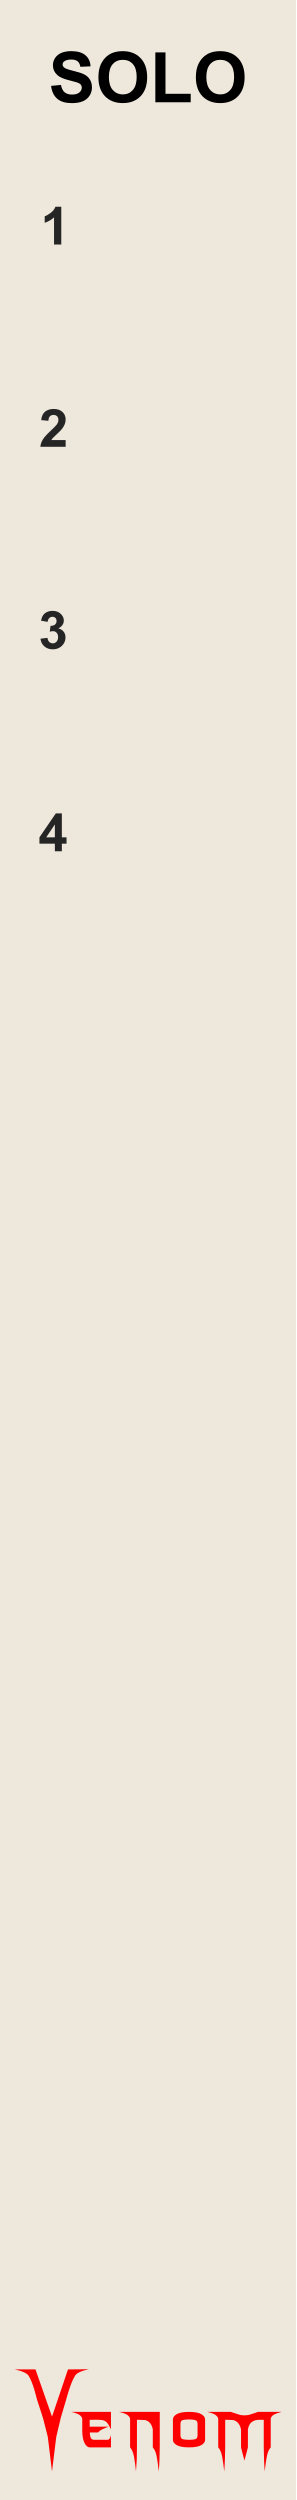
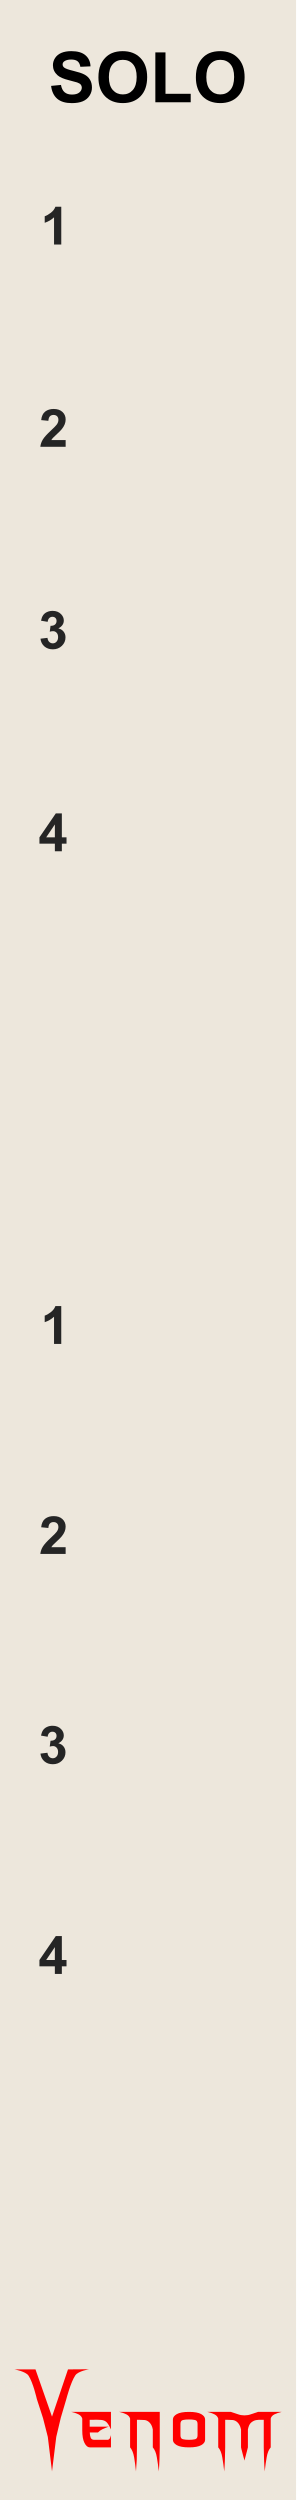
<svg xmlns="http://www.w3.org/2000/svg" width="45" height="380" viewBox="0 0 45 380" version="1.1" id="svg100">
  <defs id="defs7">
    <rect x="85" y="10" width="51.058" height="25" id="rect29906" />
    <linearGradient id="a8e142bb-541b-4903-be63-d5d069028a5d" x1="22.5" x2="22.5" y2="380" gradientUnits="userSpaceOnUse">
      <stop offset="0" stop-color="#ebebeb" id="stop2" />
      <stop offset="1" stop-color="#e1e1e1" id="stop4" />
    </linearGradient>
  </defs>
  <g id="aea613ef-74be-49bf-be45-c0734aee674b" data-name="FND BG" style="fill:#ede7dc;fill-opacity:1">
    <rect width="45" height="380" fill="url(#a8e142bb-541b-4903-be63-d5d069028a5d)" id="rect9" style="fill:#ede7dc;fill-opacity:1" x="0" y="0" />
  </g>
  <g id="f45e0130-37b7-4f8b-95b3-6408baa23eb1" data-name="components" style="display:inline">
    <g id="g9869">
      <g id="g151718" transform="translate(2,-8)">
        <g aria-label="1" id="text9323-6" style="font-weight:bold;font-size:8px;line-height:1.25;font-family:Arial;-inkscape-font-specification:'Arial, Bold';font-variant-ligatures:none;text-align:center;text-anchor:middle;fill:#252525;fill-opacity:1" transform="translate(-4.107262,18.00305)">
          <path d="m 11.42,27.167 h -1.098 v -4.137 q -0.602,0.562 -1.418,0.832 v -0.996 q 0.43,-0.141 0.934,-0.531 0.504,-0.395 0.691,-0.918 h 0.891 z" id="path79761" style="fill:#252525;fill-opacity:1" />
        </g>
        <g aria-label="2" id="text9323-6-3" style="font-weight:bold;font-size:8px;line-height:1.25;font-family:Arial;-inkscape-font-specification:'Arial, Bold';font-variant-ligatures:none;text-align:center;text-anchor:middle;fill:#252525;fill-opacity:1" transform="translate(-4.107263,16.50305)">
          <path d="m 12.086,58.387 v 1.02 H 8.238 q 0.062,-0.578 0.375,-1.094 0.312,-0.52 1.234,-1.375 0.742,-0.691 0.91,-0.938 0.227,-0.34 0.227,-0.672 0,-0.367 -0.199,-0.562 -0.195,-0.199 -0.543,-0.199 -0.344,0 -0.547,0.207 -0.203,0.207 -0.234,0.688 l -1.094,-0.109 q 0.098,-0.906 0.613,-1.301 0.516,-0.395 1.289,-0.395 0.848,0 1.332,0.457 0.484,0.457 0.484,1.137 0,0.387 -0.141,0.738 -0.137,0.348 -0.438,0.73 -0.199,0.254 -0.719,0.73 -0.52,0.477 -0.66,0.633 -0.137,0.156 -0.223,0.305 z" id="path79764" style="fill:#252525;fill-opacity:1" />
        </g>
        <g aria-label="3" id="text9323-6-3-4" style="font-weight:bold;font-size:8px;line-height:1.25;font-family:Arial;-inkscape-font-specification:'Arial, Bold';font-variant-ligatures:none;text-align:center;text-anchor:middle;fill:#252525;fill-opacity:1" transform="translate(-4.107262,15.00304)">
          <path d="m 8.26,90.078 1.062,-0.129 q 0.051,0.406 0.273,0.621 0.223,0.215 0.539,0.215 0.34,0 0.57,-0.258 0.234,-0.258 0.234,-0.695 0,-0.414 -0.223,-0.656 -0.223,-0.242 -0.543,-0.242 -0.211,0 -0.504,0.082 l 0.121,-0.895 q 0.445,0.012 0.68,-0.191 0.234,-0.207 0.234,-0.547 0,-0.289 -0.172,-0.461 -0.172,-0.172 -0.457,-0.172 -0.281,0 -0.48,0.195 -0.199,0.195 -0.242,0.57 L 8.342,87.344 q 0.105,-0.52 0.316,-0.828 0.215,-0.312 0.594,-0.488 0.383,-0.18 0.855,-0.18 0.809,0 1.297,0.516 0.402,0.422 0.402,0.953 0,0.754 -0.824,1.203 0.492,0.105 0.785,0.473 0.297,0.367 0.297,0.887 0,0.754 -0.551,1.285 -0.551,0.531 -1.371,0.531 -0.777,0 -1.289,-0.445 -0.512,-0.449 -0.594,-1.172 z" id="path79767" style="fill:#252525;fill-opacity:1" />
        </g>
        <g aria-label="4" id="text9323-6-3-4-7" style="font-weight:bold;font-size:8px;line-height:1.25;font-family:Arial;-inkscape-font-specification:'Arial, Bold';font-variant-ligatures:none;text-align:center;text-anchor:middle;fill:#252525;fill-opacity:1" transform="translate(-4.107263,13.50305)">
          <path d="m 10.447,123.886 v -1.152 H 8.103 v -0.961 l 2.484,-3.637 h 0.922 v 3.633 h 0.711 v 0.965 h -0.711 v 1.152 z m 0,-2.117 v -1.957 l -1.316,1.957 z" id="path79770" style="fill:#252525;fill-opacity:1" />
        </g>
      </g>
      <g aria-label="SOLO" id="text9977" style="font-weight:bold;font-size:10.667px;line-height:1.25;font-family:Arial;-inkscape-font-specification:'Arial, Bold';font-variant-ligatures:none;text-align:center;text-anchor:middle" transform="translate(0,-2.000498)">
        <path d="m 7.768,15.056 1.5,-0.146 q 0.135,0.755 0.547,1.109 0.417,0.354 1.12,0.354 0.745,0 1.12,-0.313 0.38,-0.318 0.38,-0.74 0,-0.271 -0.161,-0.458 -0.156,-0.193 -0.552,-0.333 -0.271,-0.094 -1.234,-0.333 -1.24,-0.307 -1.74,-0.755 -0.703,-0.63 -0.703,-1.536 0,-0.583 0.328,-1.089 0.333,-0.51 0.953,-0.776 0.625,-0.266 1.505,-0.266 1.438,0 2.161,0.63 0.729,0.63 0.766,1.682 l -1.542,0.068 q -0.099,-0.589 -0.427,-0.844 -0.323,-0.26 -0.974,-0.26 -0.672,0 -1.052,0.276 -0.245,0.177 -0.245,0.474 0,0.271 0.229,0.464 0.292,0.245 1.417,0.51 1.125,0.266 1.661,0.552 0.542,0.281 0.844,0.776 0.307,0.49 0.307,1.214 0,0.656 -0.365,1.229 -0.365,0.573 -1.031,0.854 -0.667,0.276 -1.661,0.276 -1.448,0 -2.224,-0.667 -0.776,-0.672 -0.927,-1.953 z" id="path40352" />
        <path d="m 14.961,13.77 q 0,-1.167 0.349,-1.958 0.26,-0.583 0.708,-1.047 0.453,-0.464 0.99,-0.688 0.714,-0.302 1.646,-0.302 1.688,0 2.698,1.047 1.016,1.047 1.016,2.911 0,1.849 -1.005,2.896 -1.005,1.042 -2.688,1.042 -1.703,0 -2.708,-1.036 -1.005,-1.042 -1.005,-2.865 z m 1.589,-0.052 q 0,1.297 0.599,1.969 0.599,0.667 1.521,0.667 0.922,0 1.51,-0.661 0.594,-0.667 0.594,-1.995 0,-1.313 -0.578,-1.958 -0.573,-0.646 -1.526,-0.646 -0.953,0 -1.536,0.656 -0.583,0.651 -0.583,1.969 z" id="path40354" />
        <path d="M 23.612,17.541 V 9.968 h 1.542 v 6.286 h 3.833 v 1.286 z" id="path40356" />
        <path d="m 29.773,13.77 q 0,-1.167 0.349,-1.958 0.26,-0.583 0.708,-1.047 0.453,-0.464 0.99,-0.688 0.714,-0.302 1.646,-0.302 1.688,0 2.698,1.047 1.016,1.047 1.016,2.911 0,1.849 -1.005,2.896 -1.005,1.042 -2.688,1.042 -1.703,0 -2.708,-1.036 -1.005,-1.042 -1.005,-2.865 z m 1.589,-0.052 q 0,1.297 0.599,1.969 0.599,0.667 1.521,0.667 0.922,0 1.51,-0.661 0.594,-0.667 0.594,-1.995 0,-1.313 -0.578,-1.958 -0.573,-0.646 -1.526,-0.646 -0.953,0 -1.536,0.656 -0.583,0.651 -0.583,1.969 z" id="path40358" />
      </g>
    </g>
+     <g id="g1193" style="display:inline" transform="translate(-0.00176269,0.00177709)">
+       <g id="g151728" transform="translate(2,-8)">
+         <g aria-label="1" id="text9323-6-6" style="font-weight:bold;font-size:8px;line-height:1.25;font-family:Arial;-inkscape-font-specification:'Arial, Bold';font-variant-ligatures:none;text-align:center;text-anchor:middle;fill:#252525;fill-opacity:1" transform="translate(-4.107262,17.41002)">
+           <path d="m 11.42,194.865 h -1.098 v -4.137 q -0.602,0.562 -1.418,0.832 v -0.996 q 0.43,-0.141 0.934,-0.531 0.504,-0.395 0.691,-0.918 h 0.891 z" id="path79780" style="fill:#252525;fill-opacity:1" />
+         </g>
+         <g aria-label="2" id="text9323-6-3-6" style="font-weight:bold;font-size:8px;line-height:1.25;font-family:Arial;-inkscape-font-specification:'Arial, Bold';font-variant-ligatures:none;text-align:center;text-anchor:middle;fill:#252525;fill-opacity:1" transform="translate(-4.107263,16.08946)">
+           <path d="m 12.086,227.086 v 1.02 H 8.238 q 0.062,-0.578 0.375,-1.094 0.312,-0.52 1.234,-1.375 0.742,-0.691 0.91,-0.938 0.227,-0.34 0.227,-0.672 0,-0.367 -0.199,-0.562 -0.195,-0.199 -0.543,-0.199 -0.344,0 -0.547,0.207 -0.203,0.207 -0.234,0.688 l -1.094,-0.109 q 0.098,-0.906 0.613,-1.301 0.516,-0.395 1.289,-0.395 0.848,0 1.332,0.457 0.484,0.457 0.484,1.137 0,0.387 -0.141,0.738 -0.137,0.348 -0.438,0.73 -0.199,0.254 -0.719,0.73 -0.52,0.477 -0.66,0.633 -0.137,0.156 -0.223,0.305 z" id="path79783" style="fill:#252525;fill-opacity:1" />
+         </g>
+         <g aria-label="3" id="text9323-6-3-4-2" style="font-weight:bold;font-size:8px;line-height:1.25;font-family:Arial;-inkscape-font-specification:'Arial, Bold';font-variant-ligatures:none;text-align:center;text-anchor:middle;fill:#252525;fill-opacity:1" transform="translate(-4.107262,14.76895)">
+           <path d="m 8.26,259.776 1.062,-0.129 q 0.051,0.406 0.273,0.621 0.223,0.215 0.539,0.215 0.34,0 0.57,-0.258 0.234,-0.258 0.234,-0.695 0,-0.414 -0.223,-0.656 -0.223,-0.242 -0.543,-0.242 -0.211,0 -0.504,0.082 l 0.121,-0.895 q 0.445,0.012 0.68,-0.191 0.234,-0.207 0.234,-0.547 0,-0.289 -0.172,-0.461 -0.172,-0.172 -0.457,-0.172 -0.281,0 -0.48,0.195 -0.199,0.195 -0.242,0.57 l -1.012,-0.172 q 0.105,-0.52 0.316,-0.828 0.215,-0.312 0.594,-0.488 0.383,-0.18 0.855,-0.18 0.809,0 1.297,0.516 0.402,0.422 0.402,0.953 0,0.754 -0.824,1.203 0.492,0.105 0.785,0.473 0.297,0.367 0.297,0.887 0,0.754 -0.551,1.285 -0.551,0.531 -1.371,0.531 -0.777,0 -1.289,-0.445 -0.512,-0.449 -0.594,-1.172 z" id="path79786" style="fill:#252525;fill-opacity:1" />
+         </g>
+         <g aria-label="4" id="text9323-6-3-4-7-9" style="font-weight:bold;font-size:8px;line-height:1.25;font-family:Arial;-inkscape-font-specification:'Arial, Bold';font-variant-ligatures:none;text-align:center;text-anchor:middle;fill:#252525;fill-opacity:1" transform="translate(-4.107263,13.44836)">
+           <path d="m 10.447,294.584 v -1.152 H 8.103 v -0.961 l 2.484,-3.637 h 0.922 v 3.633 h 0.711 v 0.965 h -0.711 v 1.152 z m 0,-2.117 v -1.957 l -1.316,1.957 z" id="path79789" style="fill:#252525;fill-opacity:1" />
+         </g>
+       </g>
+     </g>
  </g>
  <g id="g42796" transform="matrix(0.304583,0,0,0.304583,-0.5624499,-12.68508)" style="fill:#ff0000">
    <g aria-label="enom" id="text4270-27" style="font-size:49.389px;line-height:1.25;font-family:'NECK ROMANCER';-inkscape-font-specification:'NECK ROMANCER, Normal';font-variant-ligatures:none;text-align:center;text-anchor:middle;fill:#ff0000;stroke-width:2.646">
      <path d="m 46.609,1249.244 q 0,1.158 0,3.425 3.183,0 9.453,0 -1.64,0.579 -2.99,1.206 -1.35,0.627 -2.363,1.688 -1.35,0 -4.051,0 0,1.495 0.434,2.556 0.386,1.109 1.833,1.109 2.267,0 6.801,0 0.482,-0.145 0.868,-0.627 0.338,-0.53 0.627,-1.736 0,2.026 0,6.125 -3.521,0 -10.563,0 -1.543,0 -2.653,-2.219 -1.109,-2.17 -1.109,-6.318 0,-1.978 0,-5.836 -0.386,-1.35 -1.881,-2.122 -1.495,-0.724 -3.569,-1.206 6.608,0 19.775,0 0,2.942 0,8.778 -1.206,-2.701 -2.219,-3.666 -1.013,-0.965 -2.701,-1.109 -0.916,-0.097 -2.17,-0.097 -1.206,0.048 -2.846,0.048 -0.241,0 -0.675,0 z" id="path42762" style="fill:#ff0000" />
      <path d="m 81.577,1245.289 q 0,5.884 0,17.701 0,3.087 -0.145,6.077 -0.096,3.039 -0.338,5.933 -0.386,-3.714 -0.965,-6.994 -0.531,-3.328 -2.026,-5.016 0,-2.99 0,-8.923 -0.241,-1.351 -0.723,-2.219 -0.482,-0.868 -1.061,-1.399 -1.109,-1.013 -2.412,-1.109 -1.35,-0.097 -2.267,-0.097 -0.482,0 -1.447,0 0,4.582 0,13.746 0,3.087 -0.096,6.077 -0.145,3.039 -0.386,5.933 -0.386,-3.714 -0.916,-6.994 -0.579,-3.328 -2.026,-5.016 0,-4.823 0,-14.373 -0.386,-1.35 -1.881,-2.122 -1.495,-0.724 -3.569,-1.206 6.752,0 20.257,0 z" id="path42764" style="fill:#ff0000" />
      <path d="m 104.197,1249.051 q 0,3.376 0,10.177 0,1.543 -1.929,2.653 -1.929,1.109 -6.077,1.109 -4.196,0 -6.125,-1.109 -1.929,-1.109 -1.929,-2.653 0,-3.376 0,-10.177 0,-1.543 1.929,-2.653 1.929,-1.109 6.125,-1.109 4.148,0 6.077,1.109 1.929,1.109 1.929,2.653 z m -3.762,7.91 q 0,-1.881 0,-5.643 0,-1.688 -1.254,-1.978 -1.206,-0.289 -2.99,-0.289 -1.833,0 -3.039,0.289 -1.254,0.289 -1.254,1.978 0,1.881 0,5.643 0,1.688 1.254,1.977 1.206,0.289 3.039,0.289 1.785,0 2.99,-0.289 1.254,-0.289 1.254,-1.977 z" id="path42766" style="fill:#ff0000" />
      <path d="m 142.348,1245.289 q -2.026,0.482 -3.521,1.206 -1.543,0.772 -1.881,2.122 0,4.775 0,14.373 -1.495,1.688 -2.026,5.016 -0.579,3.28 -0.965,6.994 -0.241,-2.894 -0.338,-5.933 -0.145,-2.99 -0.145,-6.077 0,-4.582 0,-13.746 -0.482,0 -1.399,0 -0.531,0 -1.158,0 -0.627,0 -1.302,0.145 -1.254,0.241 -2.412,1.206 -1.158,0.965 -1.64,3.473 0,2.99 0,8.923 -0.145,0.627 -0.289,1.109 -0.097,0.482 -0.193,0.82 -0.531,1.978 -0.386,1.351 0.193,-0.627 -0.289,1.158 -0.097,0.338 -0.241,0.868 -0.145,0.531 -0.338,1.302 -0.145,-0.675 -0.289,-1.206 -0.145,-0.482 -0.241,-0.82 -0.531,-2.026 -0.338,-1.302 0.193,0.772 -0.434,-1.688 -0.048,-0.289 -0.193,-0.724 -0.097,-0.386 -0.193,-0.868 0,-2.99 0,-8.923 -0.289,-1.351 -0.772,-2.219 -0.482,-0.868 -1.061,-1.399 -1.109,-1.013 -2.412,-1.109 -1.302,-0.097 -2.267,-0.097 -0.482,0 -1.399,0 0,4.582 0,13.746 0,3.087 -0.145,6.077 -0.097,3.039 -0.338,5.933 -0.386,-3.714 -0.965,-6.994 -0.531,-3.328 -2.026,-5.016 0,-4.823 0,-14.373 -0.386,-1.35 -1.881,-2.122 -1.495,-0.724 -3.569,-1.206 3.955,0 11.768,0 1.158,0.386 3.473,1.157 0.772,0.289 1.592,0.434 0.82,0.145 1.688,0.145 0.868,0 1.736,-0.145 0.82,-0.145 1.592,-0.434 1.158,-0.386 3.424,-1.157 3.955,0 11.768,0 z" id="path42768" style="fill:#ff0000" />
    </g>
    <g aria-label="V" transform="matrix(1.236317,0,0,0.8088538,-497.8809,123.4859)" id="text4270-3-5-2" style="font-size:78.506px;line-height:1.25;font-family:Nosferotica;-inkscape-font-specification:'Nosferotica, Normal';font-variant-ligatures:none;text-align:center;text-anchor:middle;fill:#ff0000;stroke-width:3.271">
      <path d="m 431.65,1360.686 8.574,-0.102 c 0,0 -4.408,1.088 -5.599,3.728 -1.881,4.169 -3.642,14.663 -3.642,14.663 l -2.233,11.519 -1.833,11.831 -1.718,21.311 -1.695,-21.311 -1.922,-11.521 -2.501,-11.829 c 0,0 -1.52,-10.287 -3.383,-14.483 -1.145,-2.579 -5.634,-3.806 -5.634,-3.806 h 8.466 l 6.669,29.157 z" id="path30410" style="fill:#ff0000" />
    </g>
  </g>
  <text xml:space="preserve" id="text29904" style="font-weight:bold;font-size:8px;line-height:1.25;font-family:Arial;-inkscape-font-specification:'Arial, Bold';font-variant-ligatures:none;text-align:center;white-space:pre;shape-inside:url(#rect29906)" transform="translate(-2.6024628e-4)" />
  <g id="layer1" style="display:none">
    <circle style="display:inline;fill:#ff0000;stroke:#ff0000;stroke-width:1.78;stroke-opacity:1" id="path1065-7-2-3-4" cx="22.5" cy="42.295" r="9.61" />
    <circle style="display:inline;fill:#ff0000;stroke:#ff0000;stroke-width:1.78;stroke-opacity:1" id="path1065-7-2-3-4-5" cx="22.5" cy="73.035" r="9.61" />
    <circle style="display:inline;fill:#ff0000;stroke:#ff0000;stroke-width:1.78;stroke-opacity:1" id="path1065-7-2-3-4-1" cx="22.5" cy="103.775" r="9.61" />
    <circle style="display:inline;fill:#ff0000;stroke:#ff0000;stroke-width:1.78;stroke-opacity:1" id="path1065-7-2-3-4-0" cx="22.5" cy="134.514" r="9.61" />
  </g>
  <g id="layer2" style="display:none" />
</svg>
